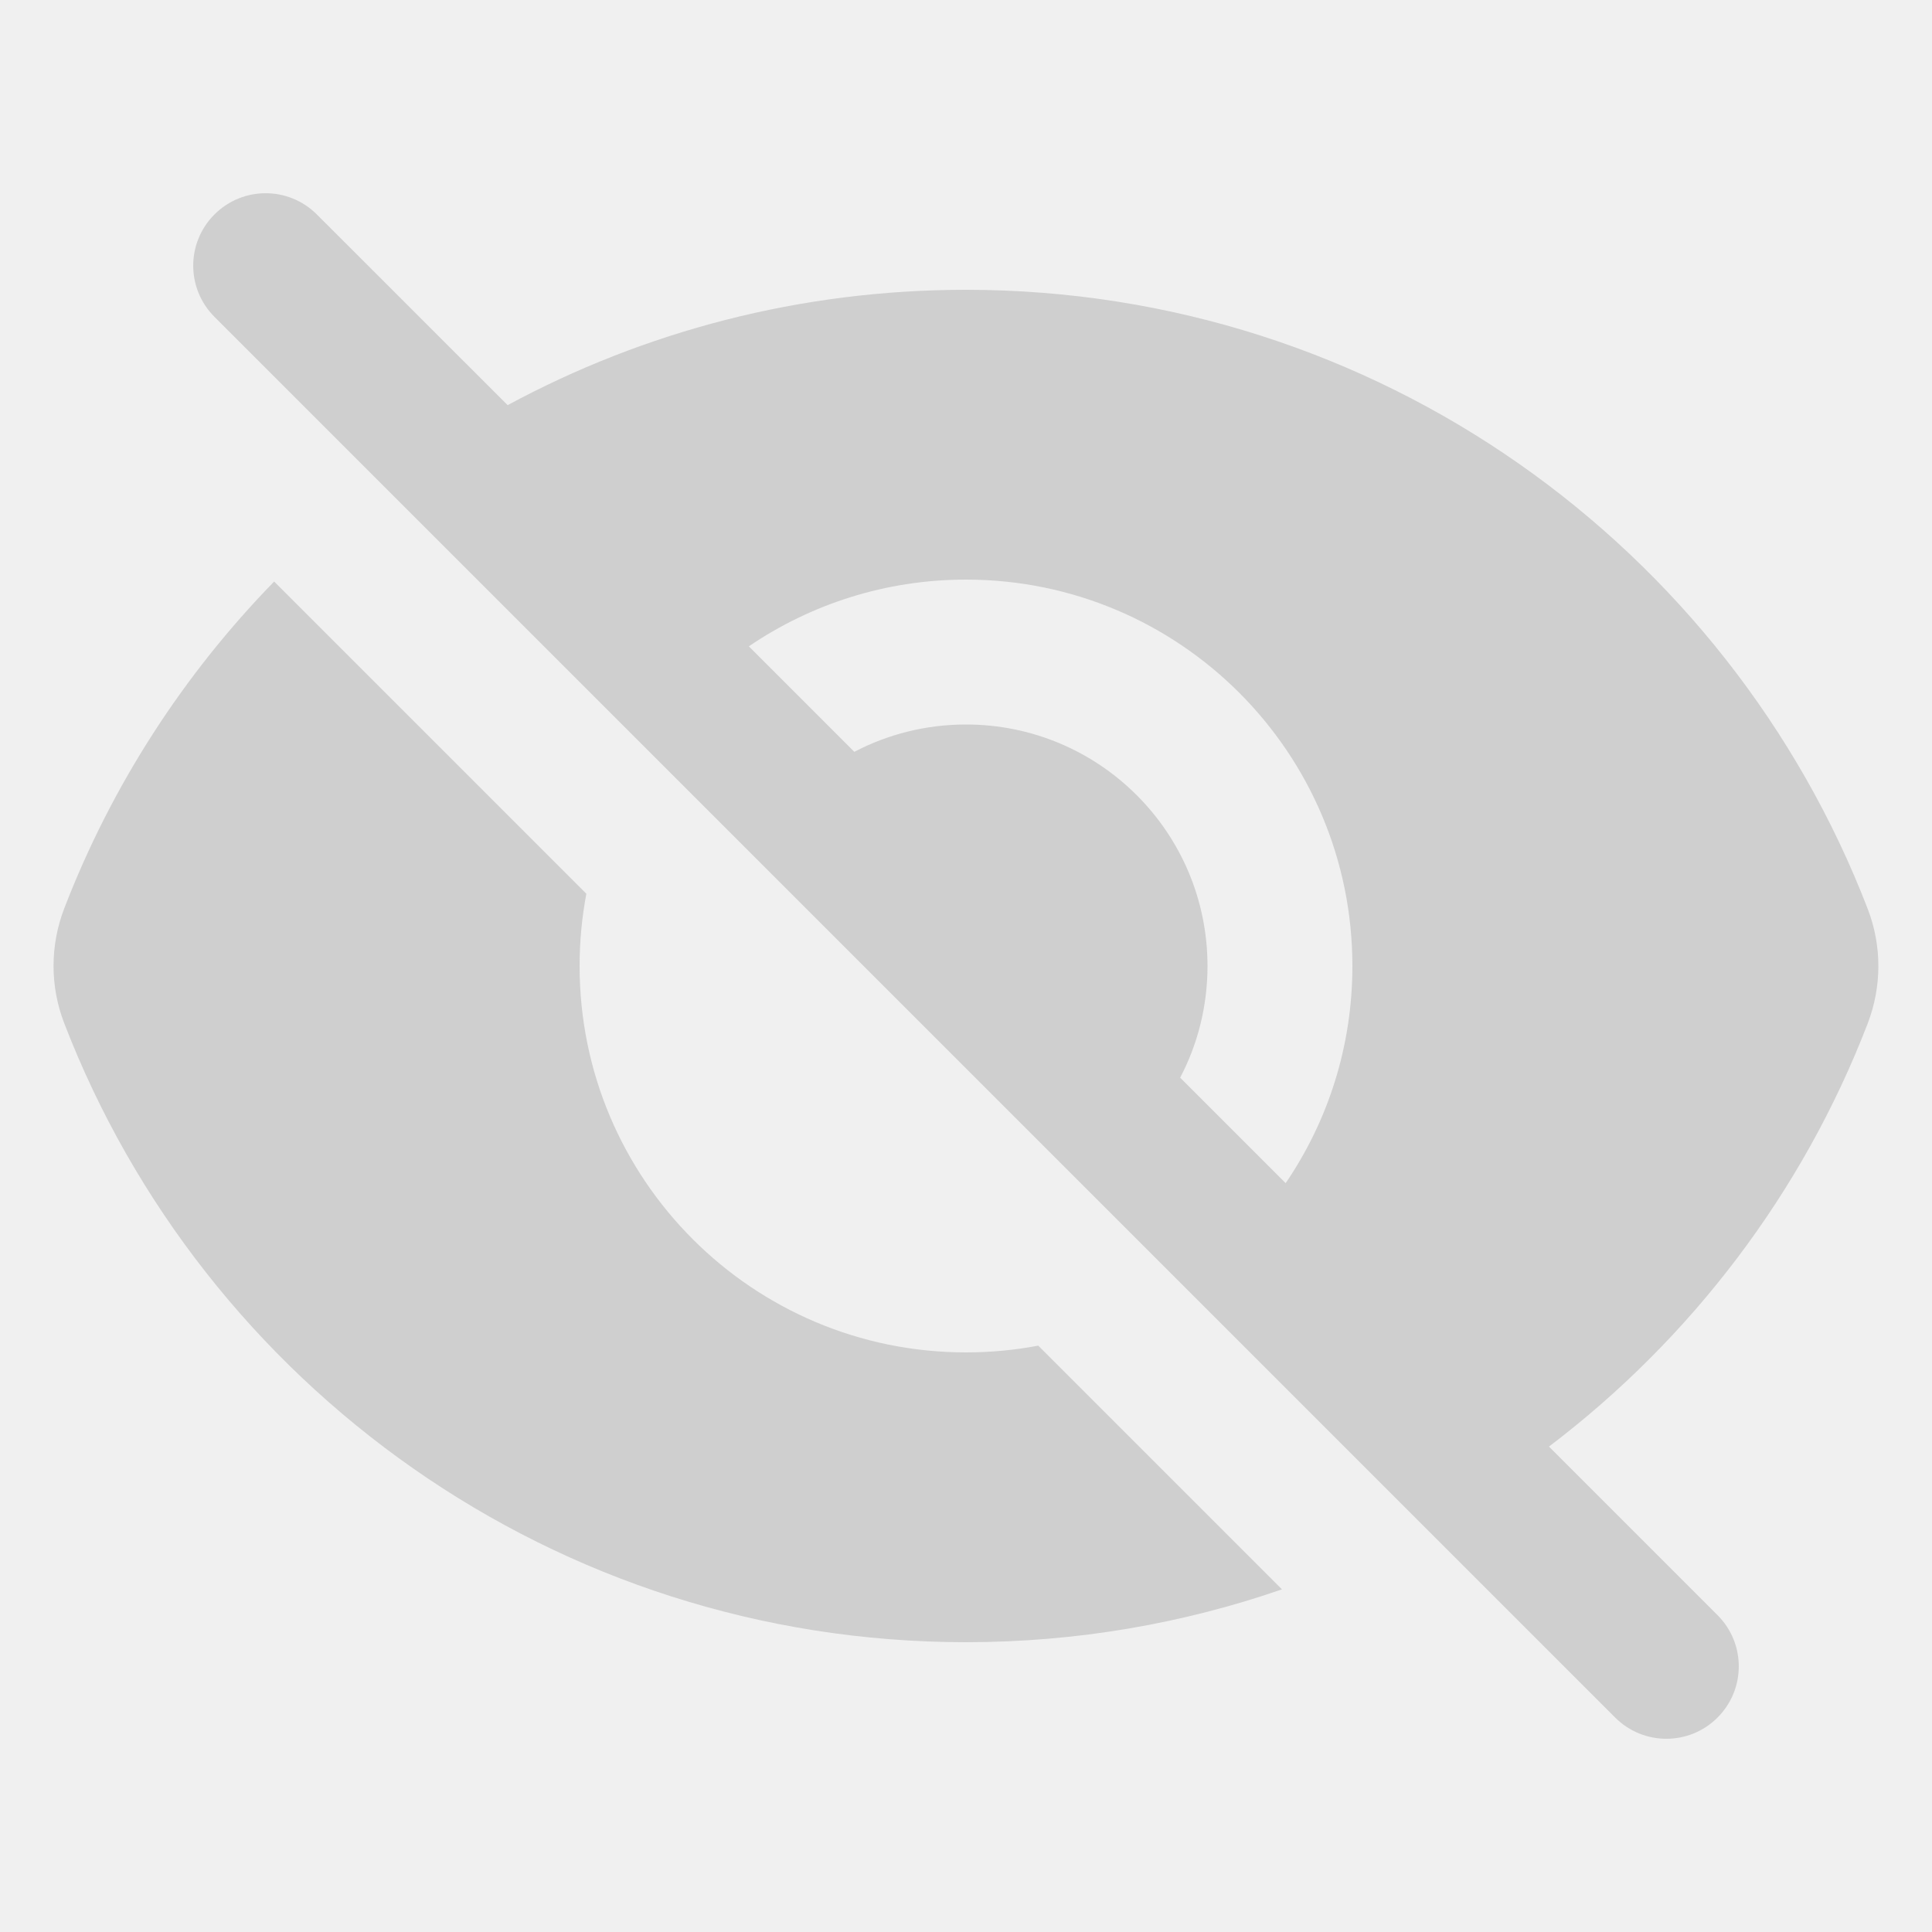
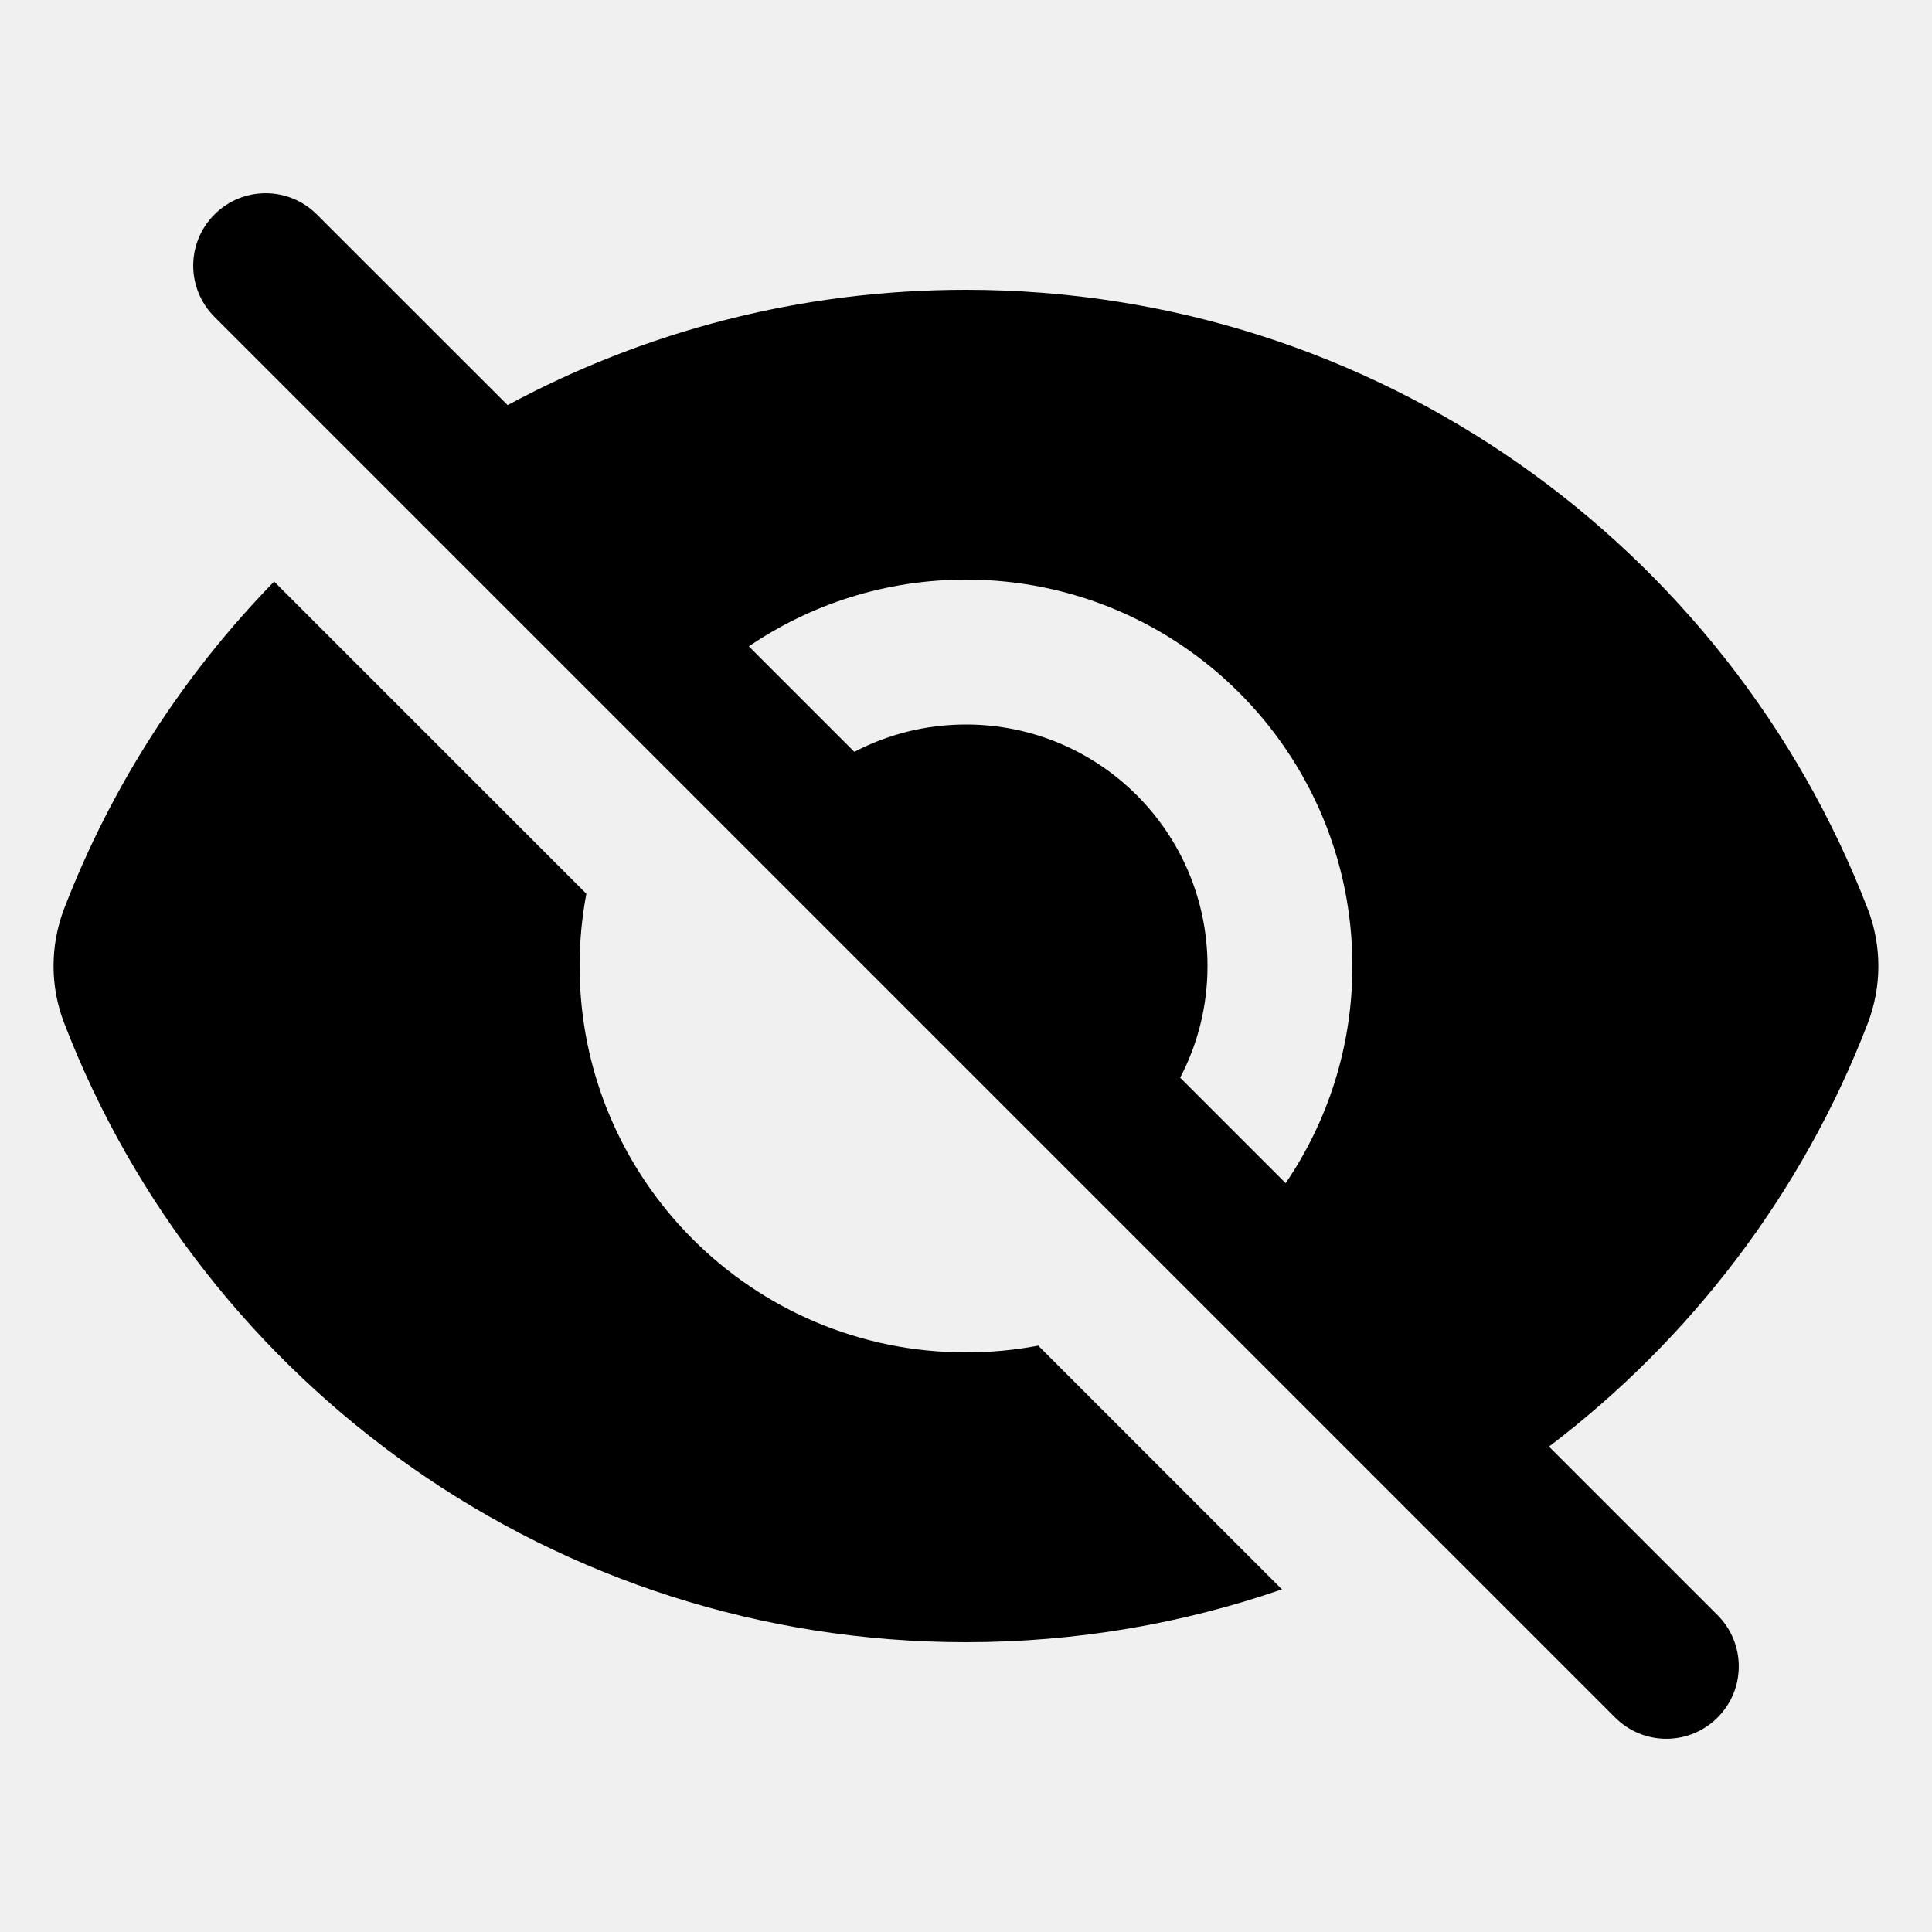
<svg xmlns="http://www.w3.org/2000/svg" width="20" height="20" viewBox="0 0 20 20" fill="none">
  <g clip-path="url(#clip0_1_292)">
    <g clip-path="url(#clip1_1_292)">
-       <path fill-rule="evenodd" clip-rule="evenodd" d="M3.28 2.22C2.987 1.927 2.513 1.927 2.22 2.22C1.927 2.513 1.927 2.987 2.22 3.28L16.72 17.78C17.013 18.073 17.487 18.073 17.78 17.78C18.073 17.487 18.073 17.013 17.78 16.72L16.035 14.975C17.506 13.859 18.66 12.347 19.334 10.596C19.481 10.214 19.482 9.791 19.335 9.41C17.892 5.661 14.256 3 9.999 3C8.282 3 6.667 3.432 5.255 4.194L3.28 2.22ZM7.752 6.691L8.844 7.783C9.19 7.602 9.583 7.5 10 7.5C11.381 7.5 12.5 8.619 12.5 10C12.5 10.417 12.398 10.811 12.217 11.156L13.309 12.248C13.745 11.608 14 10.834 14 10C14 7.791 12.21 6 10 6C9.167 6 8.393 6.255 7.752 6.691Z" fill="#CFCFCF" />
-       <path d="M10.748 13.93L13.271 16.453C12.246 16.807 11.146 17 10 17C5.743 17 2.107 14.339 0.664 10.59C0.517 10.209 0.518 9.786 0.665 9.404C1.156 8.129 1.901 6.981 2.838 6.02L6.07 9.252C6.024 9.494 6 9.744 6 10C6 12.209 7.791 14 10 14C10.256 14 10.506 13.976 10.748 13.93Z" fill="#CFCFCF" />
+       <path fill-rule="evenodd" clip-rule="evenodd" d="M3.28 2.22C2.987 1.927 2.513 1.927 2.22 2.22C1.927 2.513 1.927 2.987 2.22 3.28L16.72 17.78C17.013 18.073 17.487 18.073 17.78 17.78C18.073 17.487 18.073 17.013 17.78 16.72L16.035 14.975C17.506 13.859 18.66 12.347 19.334 10.596C19.481 10.214 19.482 9.791 19.335 9.41C17.892 5.661 14.256 3 9.999 3C8.282 3 6.667 3.432 5.255 4.194L3.28 2.22ZM7.752 6.691L8.844 7.783C9.19 7.602 9.583 7.5 10 7.5C11.381 7.5 12.5 8.619 12.5 10C12.5 10.417 12.398 10.811 12.217 11.156L13.309 12.248C13.745 11.608 14 10.834 14 10C14 7.791 12.21 6 10 6C9.167 6 8.393 6.255 7.752 6.691Z" fill="#000" />
+       <path d="M10.748 13.93L13.271 16.453C12.246 16.807 11.146 17 10 17C5.743 17 2.107 14.339 0.664 10.59C0.517 10.209 0.518 9.786 0.665 9.404C1.156 8.129 1.901 6.981 2.838 6.02L6.07 9.252C6.024 9.494 6 9.744 6 10C6 12.209 7.791 14 10 14C10.256 14 10.506 13.976 10.748 13.93Z" fill="#000" />
    </g>
  </g>
  <defs>
    <clipPath id="clip0_1_292">
      <rect width="20" height="20" fill="white" />
    </clipPath>
    <clipPath id="clip1_1_292">
      <rect width="20" height="20" fill="white" />
    </clipPath>
  </defs>
</svg>
